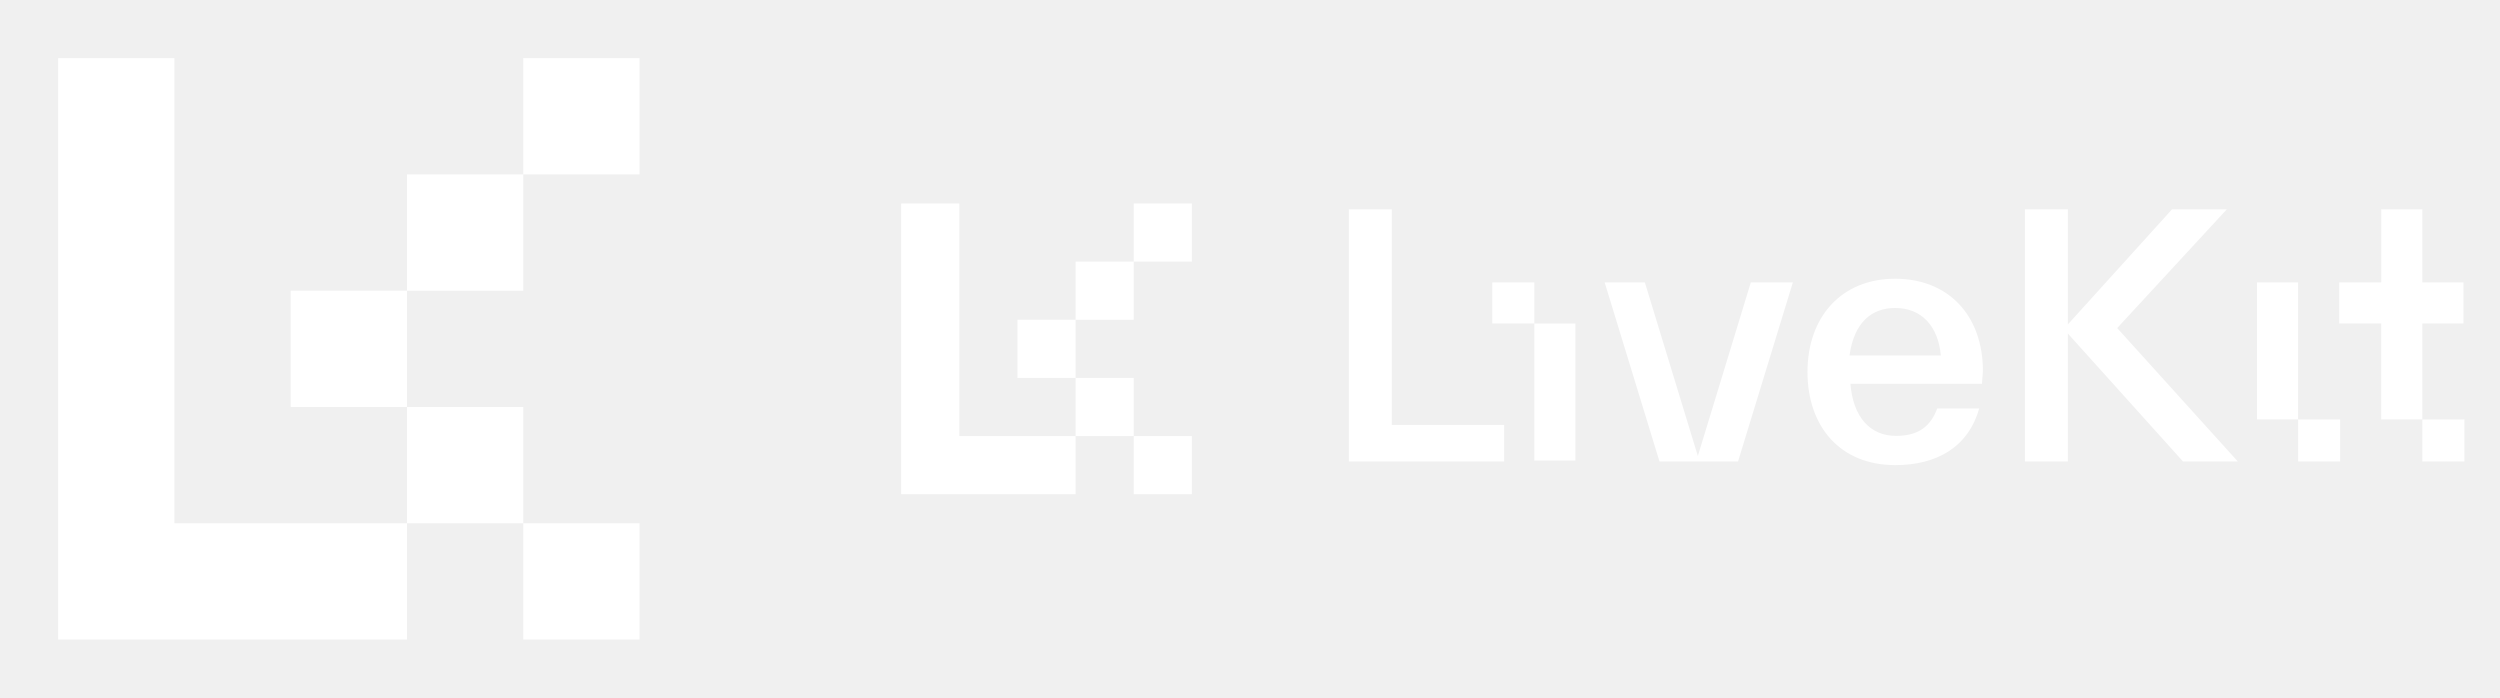
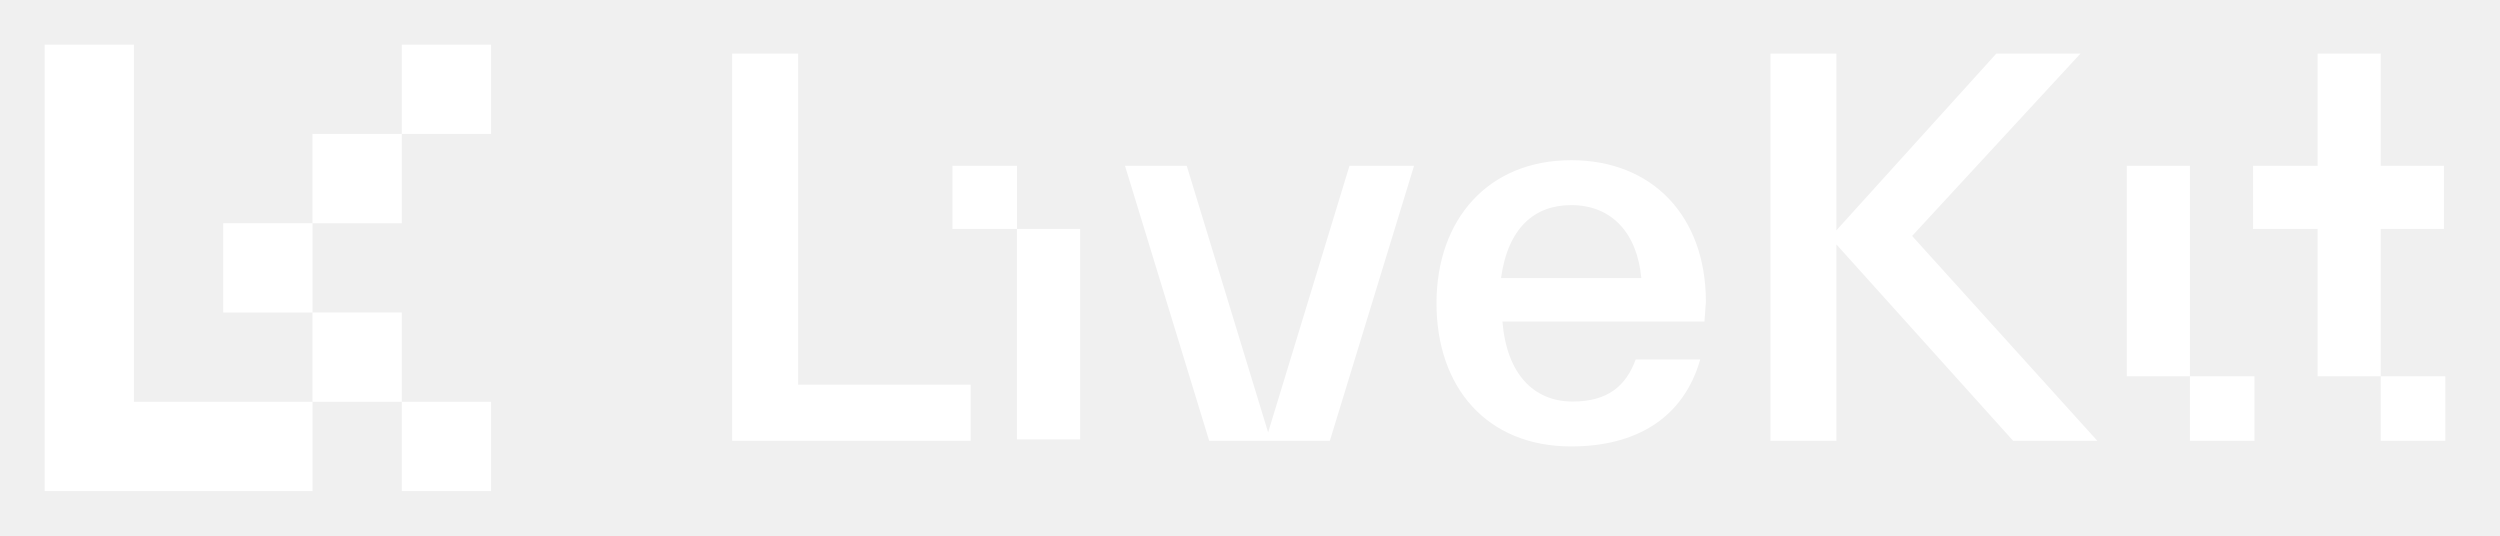
- <svg xmlns="http://www.w3.org/2000/svg" viewBox="0 0 172 48" fill="none">
-   <g fill="none" transform="translate(0 0) scale(1) translate(0 0)">
-     <g id="livekit-combine-dark__livekit-dark-symbol__Name=LiveKit, Type=Dark, Variant=Default">
-       <g id="livekit-combine-dark__livekit-dark-symbol__LiveKit / Icon">
-         <path id="livekit-combine-dark__livekit-dark-symbol__LiveKit / path 01" fill-rule="evenodd" clip-rule="evenodd" d="M28 20H20V28H28V20ZM36 12H28V20.002H36V12ZM36 28H28V36H36V28ZM44 4H36V12H44V4ZM44 36H36V44H44V36Z" fill="white" style="fill:white;fill-opacity:1" />
-         <path id="livekit-combine-dark__livekit-dark-symbol__LiveKit / path 02" fill-rule="evenodd" clip-rule="evenodd" d="M12 36V4H4V44H28V36H12Z" fill="white" style="fill:white;fill-opacity:1" />
+ <svg xmlns="http://www.w3.org/2000/svg" width="112" height="24" viewBox="0 0 112 24" fill="none">
+   <g id="livekit-combine-dark__Name=LiveKit, Type=Dark, Variant=Combine">
+     <g id="livekit-combine-dark__LiveKit / Combination" clip-path="url(#livekit-combine-dark__clip0_449_12975)">
+       <g id="livekit-combine-dark__Frame">
+         <path id="livekit-combine-dark__LiveKit / path 01" fill-rule="evenodd" clip-rule="evenodd" d="M14 10H10V14H14V10ZM18 6H14V10.001H18V6ZM18 14H14V18H18V14ZM22 2H18V6H22V2ZM22 18H18V22H22V18Z" fill="white" style="fill:white;fill-opacity:1" />
+         <path id="livekit-combine-dark__LiveKit / path 02" fill-rule="evenodd" clip-rule="evenodd" d="M6 18V2H2V22H14V18H6Z" fill="white" style="fill:white;fill-opacity:1" />
+       </g>
+       <g id="livekit-combine-dark__Frame_2" clip-path="url(#livekit-combine-dark__clip1_449_12975)">
+         <path id="livekit-combine-dark__LiveKit / path 03" fill-rule="evenodd" clip-rule="evenodd" d="M35.755 2.4H32.8V19.749H43.486V17.234H35.755V2.4ZM48.389 10.257H45.56V19.686H48.389V10.257ZM56.812 19.371L53.166 7.429H50.4L54.172 19.749H59.577L63.349 7.429H60.456L56.812 19.371ZM70.389 7.177C66.68 7.177 64.355 9.817 64.355 13.589C64.355 17.36 66.616 20 70.389 20C73.28 20 75.417 18.743 76.171 16.103H73.28C72.84 17.297 72.023 17.989 70.451 17.989C68.692 17.989 67.497 16.731 67.309 14.405H76.36L76.424 13.525C76.424 9.691 74.035 7.177 70.389 7.177ZM67.246 12.457C67.56 10.194 68.755 9.189 70.389 9.189C72.212 9.189 73.344 10.445 73.531 12.457H67.246ZM93.144 2.4H89.436L82.27 10.32V2.4H79.316V19.749H82.27V10.949L90.19 19.749H93.961L85.663 10.571L93.206 2.4H93.144ZM98.172 7.429H95.28V16.856H98.109V7.429H98.172ZM45.561 7.429H42.67V10.256H45.561V7.429ZM101.001 16.857H98.11V19.749H101.001V16.857ZM109.487 16.857H106.658V19.749H109.55V16.856L109.487 16.857ZM109.487 10.257V7.429H106.658V2.4H103.83V7.429H100.936V10.256H103.828V16.856H106.656V10.256H109.548H109.485L109.487 10.257Z" fill="white" style="fill:white;fill-opacity:1" />
      </g>
    </g>
  </g>
-   <g fill="none" transform="translate(60 12) scale(1) translate(0 0)">
-     <g id="livekit-combine-dark__livekit-dark-text__Name=LiveKit, Type=Dark, Variant=Combine">
-       <g id="livekit-combine-dark__livekit-dark-text__LiveKit / Combination" clip-path="url(#livekit-combine-dark__livekit-dark-text__clip0_449_12975)">
-         <g id="livekit-combine-dark__livekit-dark-text__Frame">
-           <path id="livekit-combine-dark__livekit-dark-text__LiveKit / path 01" fill-rule="evenodd" clip-rule="evenodd" d="M14 10H10V14H14V10ZM18 6H14V10.001H18V6ZM18 14H14V18H18V14ZM22 2H18V6H22V2ZM22 18H18V22H22V18Z" fill="white" style="fill:white;fill-opacity:1" />
-           <path id="livekit-combine-dark__livekit-dark-text__LiveKit / path 02" fill-rule="evenodd" clip-rule="evenodd" d="M6 18V2H2V22H14V18H6Z" fill="white" style="fill:white;fill-opacity:1" />
-         </g>
-         <g id="livekit-combine-dark__livekit-dark-text__Frame_2" clip-path="url(#livekit-combine-dark__livekit-dark-text__clip1_449_12975)">
-           <path id="livekit-combine-dark__livekit-dark-text__LiveKit / path 03" fill-rule="evenodd" clip-rule="evenodd" d="M35.755 2.4H32.8V19.749H43.486V17.234H35.755V2.4ZM48.389 10.257H45.56V19.686H48.389V10.257ZM56.812 19.371L53.166 7.429H50.4L54.172 19.749H59.577L63.349 7.429H60.456L56.812 19.371ZM70.389 7.177C66.68 7.177 64.355 9.817 64.355 13.589C64.355 17.36 66.616 20 70.389 20C73.28 20 75.417 18.743 76.171 16.103H73.28C72.84 17.297 72.023 17.989 70.451 17.989C68.692 17.989 67.497 16.731 67.309 14.405H76.36L76.424 13.525C76.424 9.691 74.035 7.177 70.389 7.177ZM67.246 12.457C67.56 10.194 68.755 9.189 70.389 9.189C72.212 9.189 73.344 10.445 73.531 12.457H67.246ZM93.144 2.4H89.436L82.27 10.32V2.4H79.316V19.749H82.27V10.949L90.19 19.749H93.961L85.663 10.571L93.206 2.4H93.144ZM98.172 7.429H95.28V16.856H98.109V7.429H98.172ZM45.561 7.429H42.67V10.256H45.561V7.429ZM101.001 16.857H98.11V19.749H101.001V16.857ZM109.487 16.857H106.658V19.749H109.55V16.856L109.487 16.857ZM109.487 10.257V7.429H106.658V2.4H103.83V7.429H100.936V10.256H103.828V16.856H106.656V10.256H109.548H109.485L109.487 10.257Z" fill="white" style="fill:white;fill-opacity:1" />
-         </g>
-       </g>
-     </g>
-     <defs>
-       <clipPath id="livekit-combine-dark__livekit-dark-text__clip0_449_12975">
-         <rect width="111.2" height="24" fill="white" style="fill:white;fill-opacity:1" />
-       </clipPath>
-       <clipPath id="livekit-combine-dark__livekit-dark-text__clip1_449_12975">
-         <rect width="80" height="19.2" fill="white" style="fill:white;fill-opacity:1" transform="translate(31.2002 2.3999)" />
-       </clipPath>
-     </defs>
-   </g>
+   <defs>
+     <clipPath id="livekit-combine-dark__clip0_449_12975">
+       <rect width="111.2" height="24" fill="white" style="fill:white;fill-opacity:1" />
+     </clipPath>
+     <clipPath id="livekit-combine-dark__clip1_449_12975">
+       <rect width="80" height="19.2" fill="white" style="fill:white;fill-opacity:1" transform="translate(31.2002 2.3999)" />
+     </clipPath>
+   </defs>
</svg>
